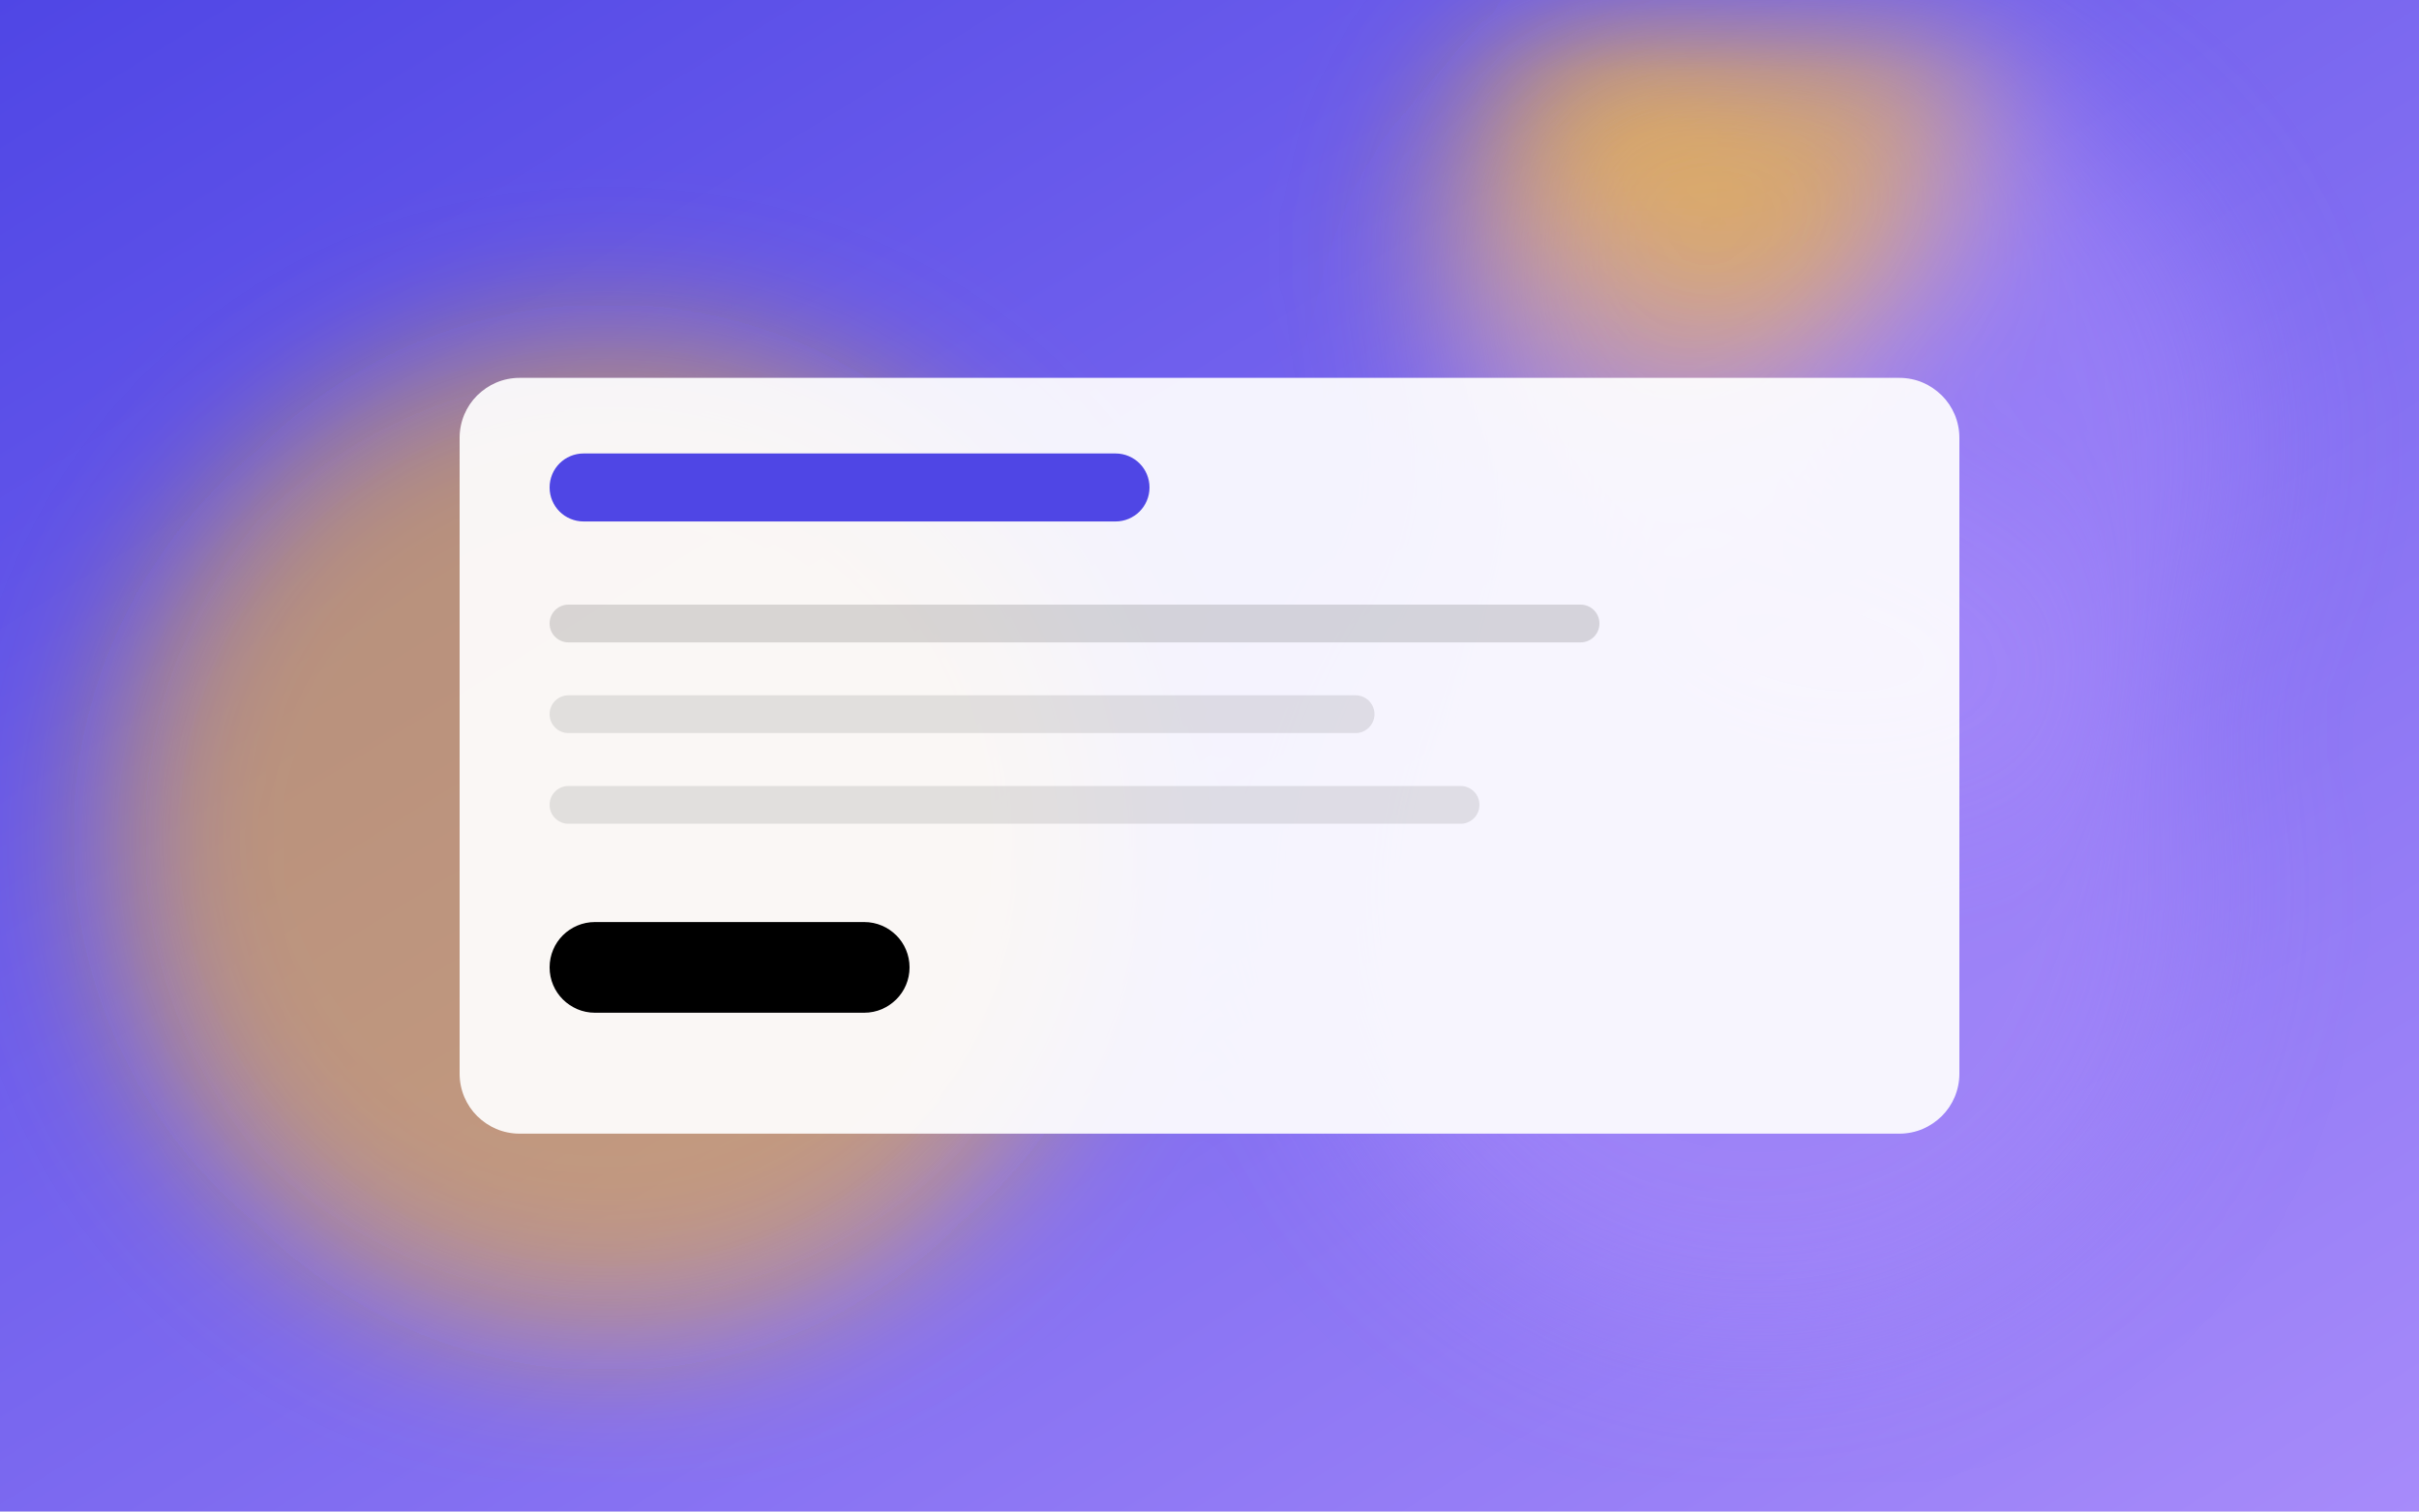
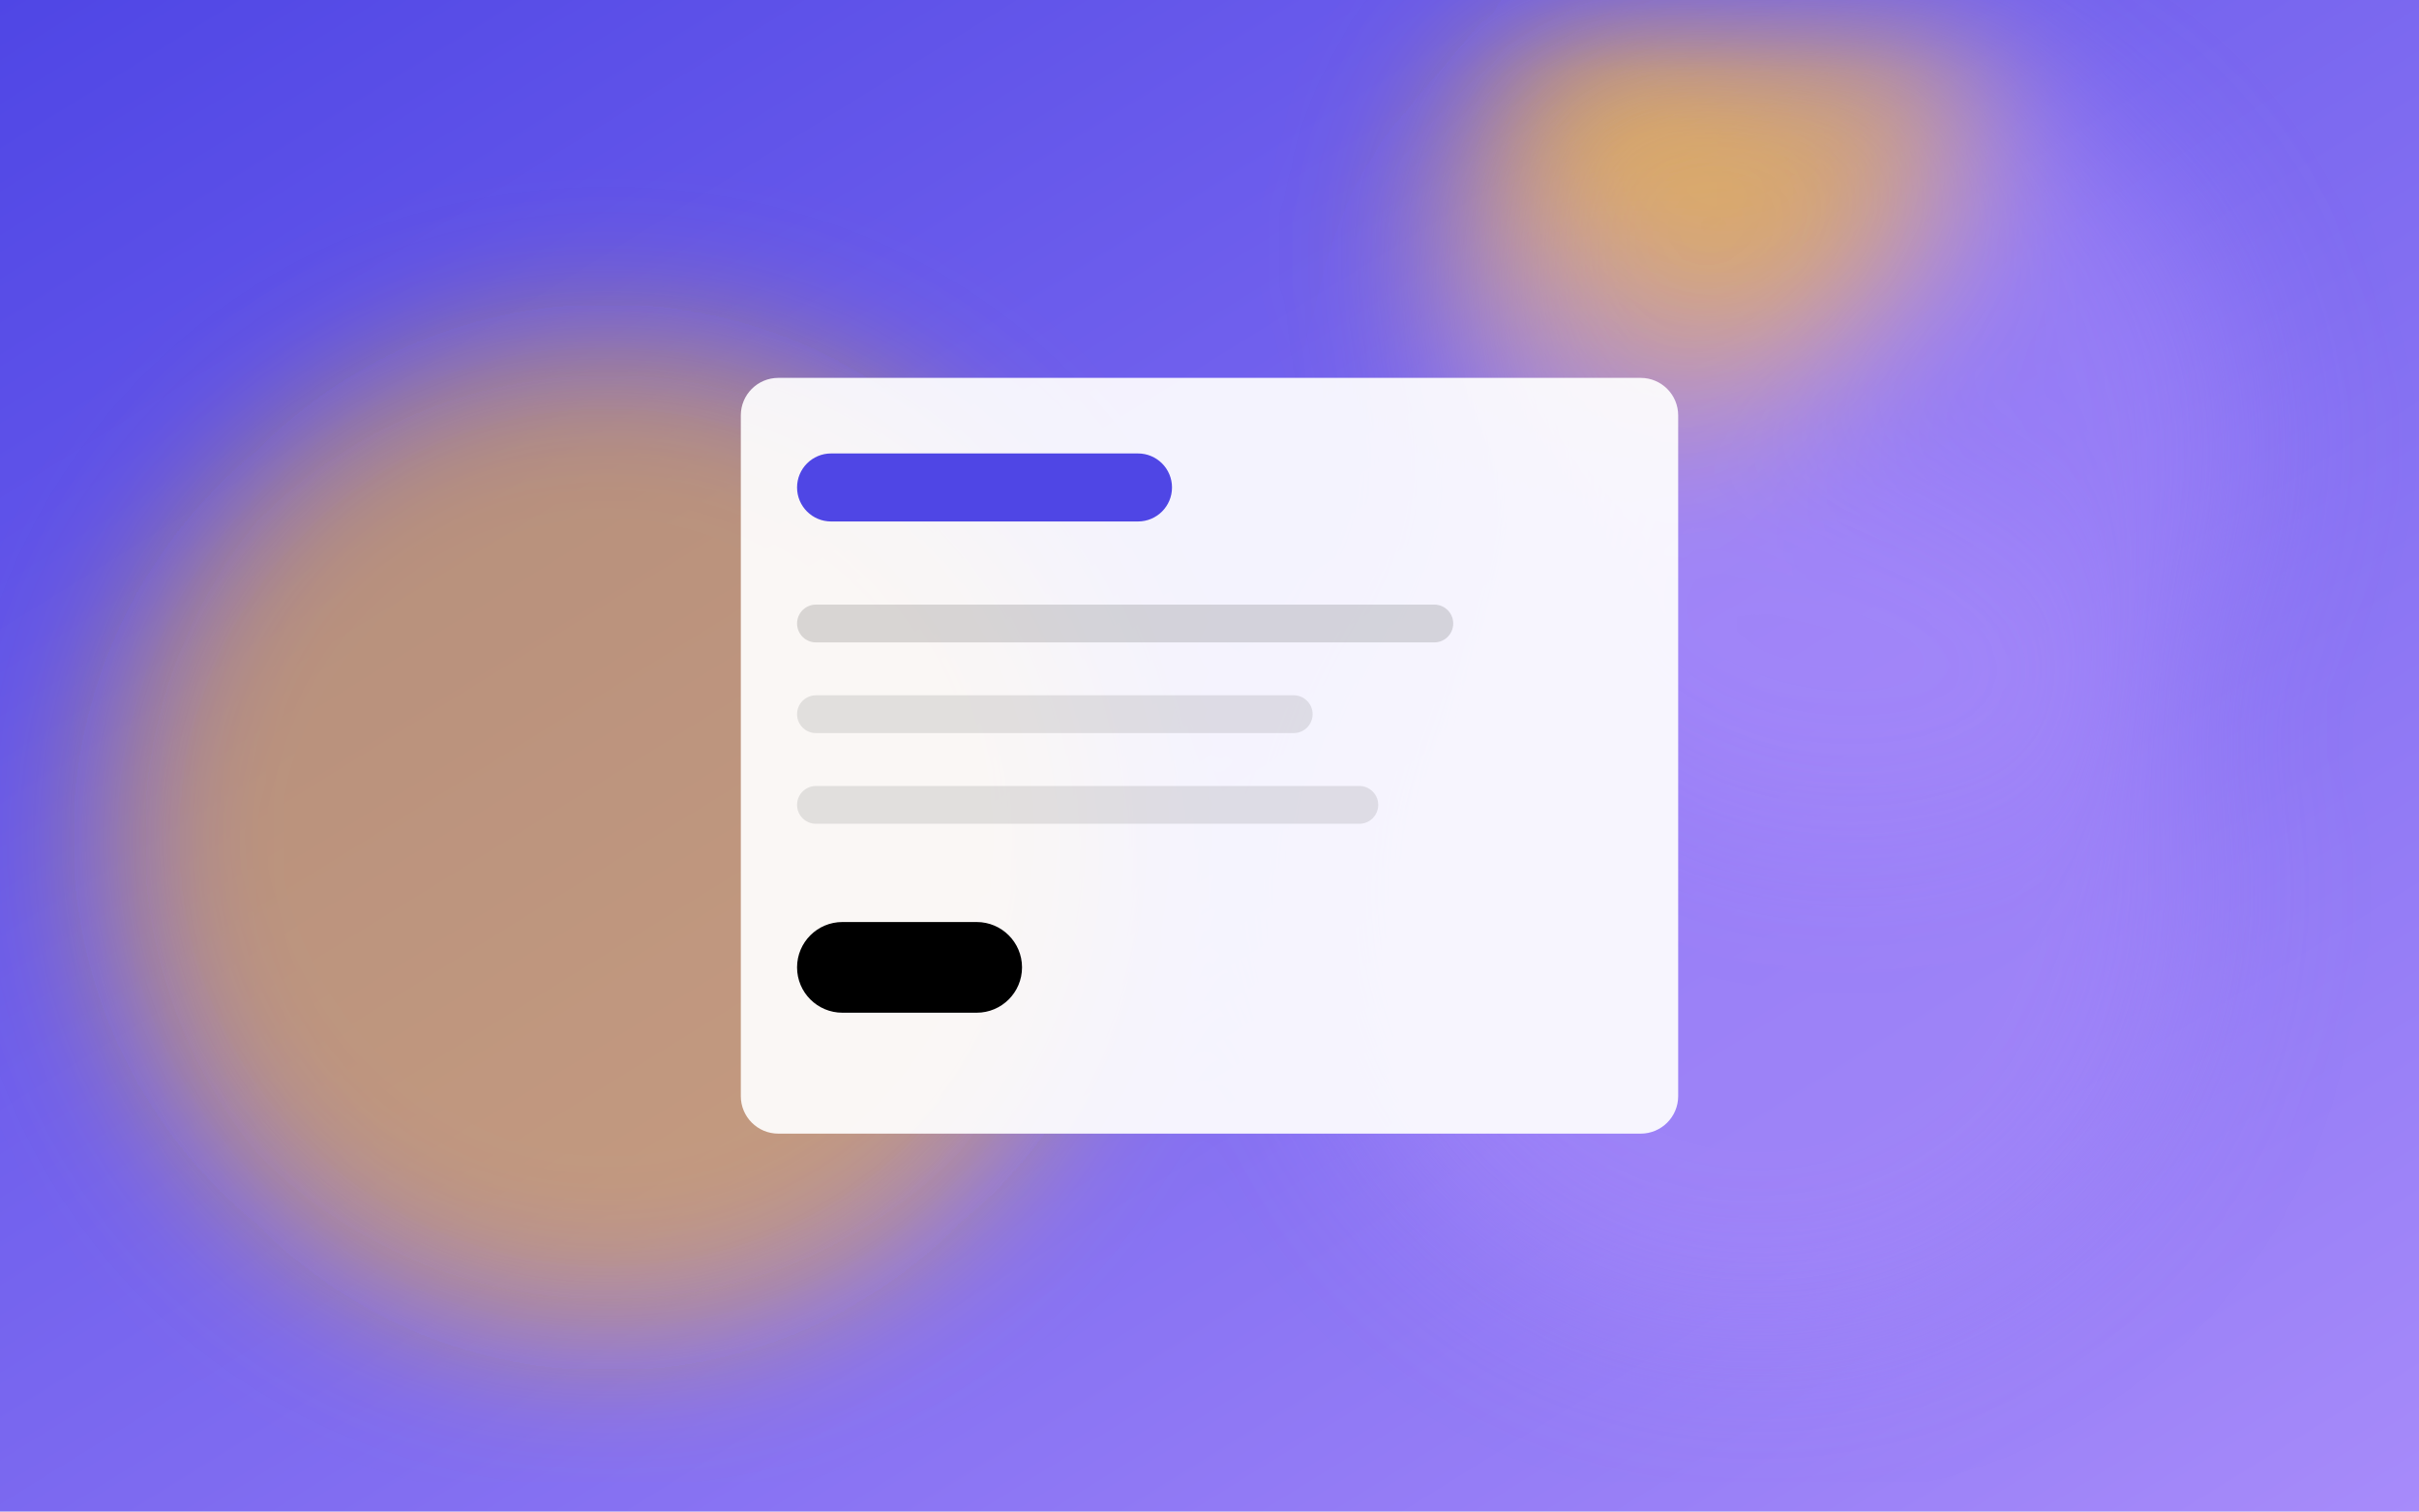
<svg xmlns="http://www.w3.org/2000/svg" viewBox="0 0 1600 1000" width="1600" height="1000">
  <defs>
    <linearGradient id="g" x1="0" y1="0" x2="1" y2="1">
      <stop offset="0" stop-color="#4f46e5" />
      <stop offset="1" stop-color="#a78bfa" />
    </linearGradient>
    <filter id="s">
      <feGaussianBlur stdDeviation="50" />
    </filter>
  </defs>
  <rect width="1600" height="1000" fill="url(#g)" />
  <g filter="url(#s)">
    <circle cx="402" cy="554" r="330" fill="#fbbf24" opacity=".55" />
    <circle cx="1163" cy="591" r="291" fill="#a78bfa" opacity=".55" />
    <circle cx="1088" cy="165" r="142" fill="#fbbf24" opacity=".55" />
    <circle cx="1225" cy="295" r="259" fill="#a78bfa" opacity=".55" />
    <circle cx="1156" cy="79" r="156" fill="#fbbf24" opacity=".55" />
  </g>
-   <rect x="304" y="250" width="992" height="500" rx="39.68" fill="#fff" opacity=".92" />
-   <rect x="363.52" y="300" width="396.8" height="45" rx="22.5" fill="#4f46e5" />
-   <rect x="363.52" y="400" width="694.4" height="25" rx="12.5" fill="#000" opacity="0.14" />
-   <rect x="363.52" y="460" width="545.6" height="25" rx="12.5" fill="#000" opacity="0.1" />
-   <rect x="363.52" y="520" width="615.04" height="25" rx="12.5" fill="#000" opacity="0.1" />
-   <rect x="363.52" y="610" width="238.08" height="60" rx="30" fill="#000" />
+   <rect x="490" y="250" width="620" height="500" rx="24.8" fill="#fff" opacity=".92" />
+   <rect x="527.2" y="300" width="248" height="45" rx="22.5" fill="#4f46e5" />
+   <rect x="527.2" y="400" width="434" height="25" rx="12.5" fill="#000" opacity="0.14" />
+   <rect x="527.2" y="460" width="341" height="25" rx="12.5" fill="#000" opacity="0.1" />
+   <rect x="527.2" y="520" width="384.4" height="25" rx="12.5" fill="#000" opacity="0.1" />
+   <rect x="527.2" y="610" width="148.8" height="60" rx="30" fill="#000" />
</svg>
